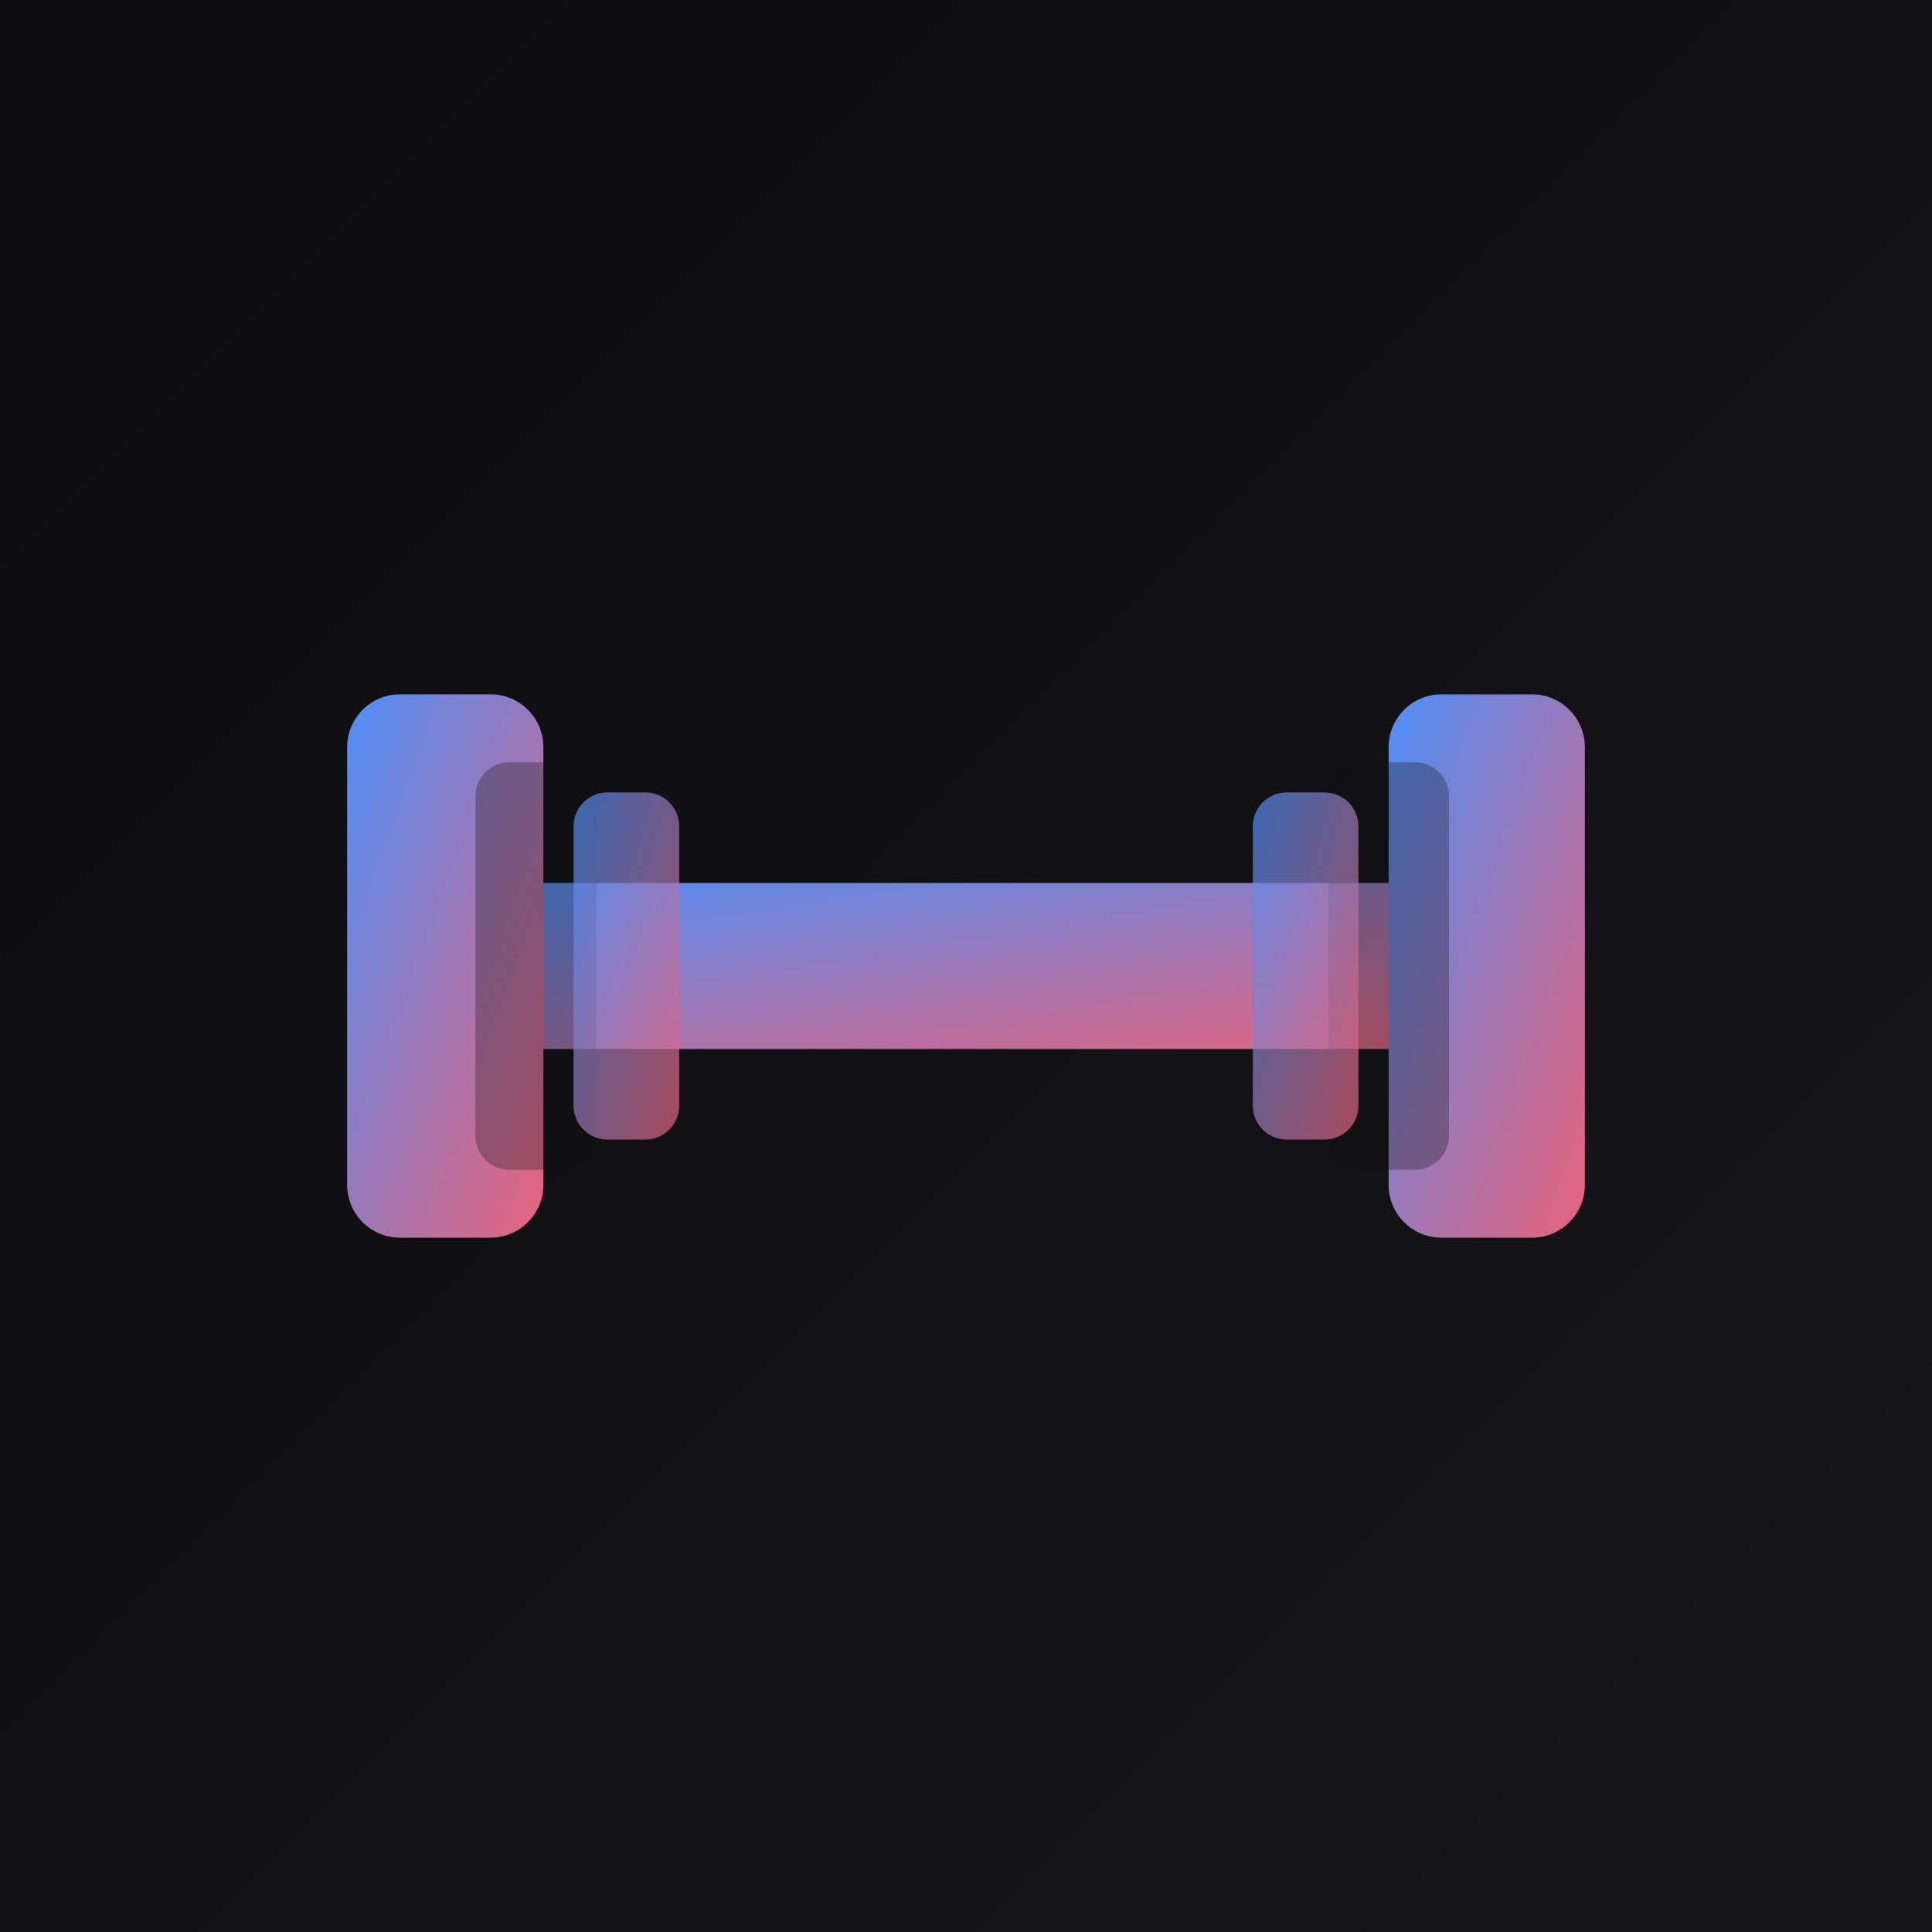
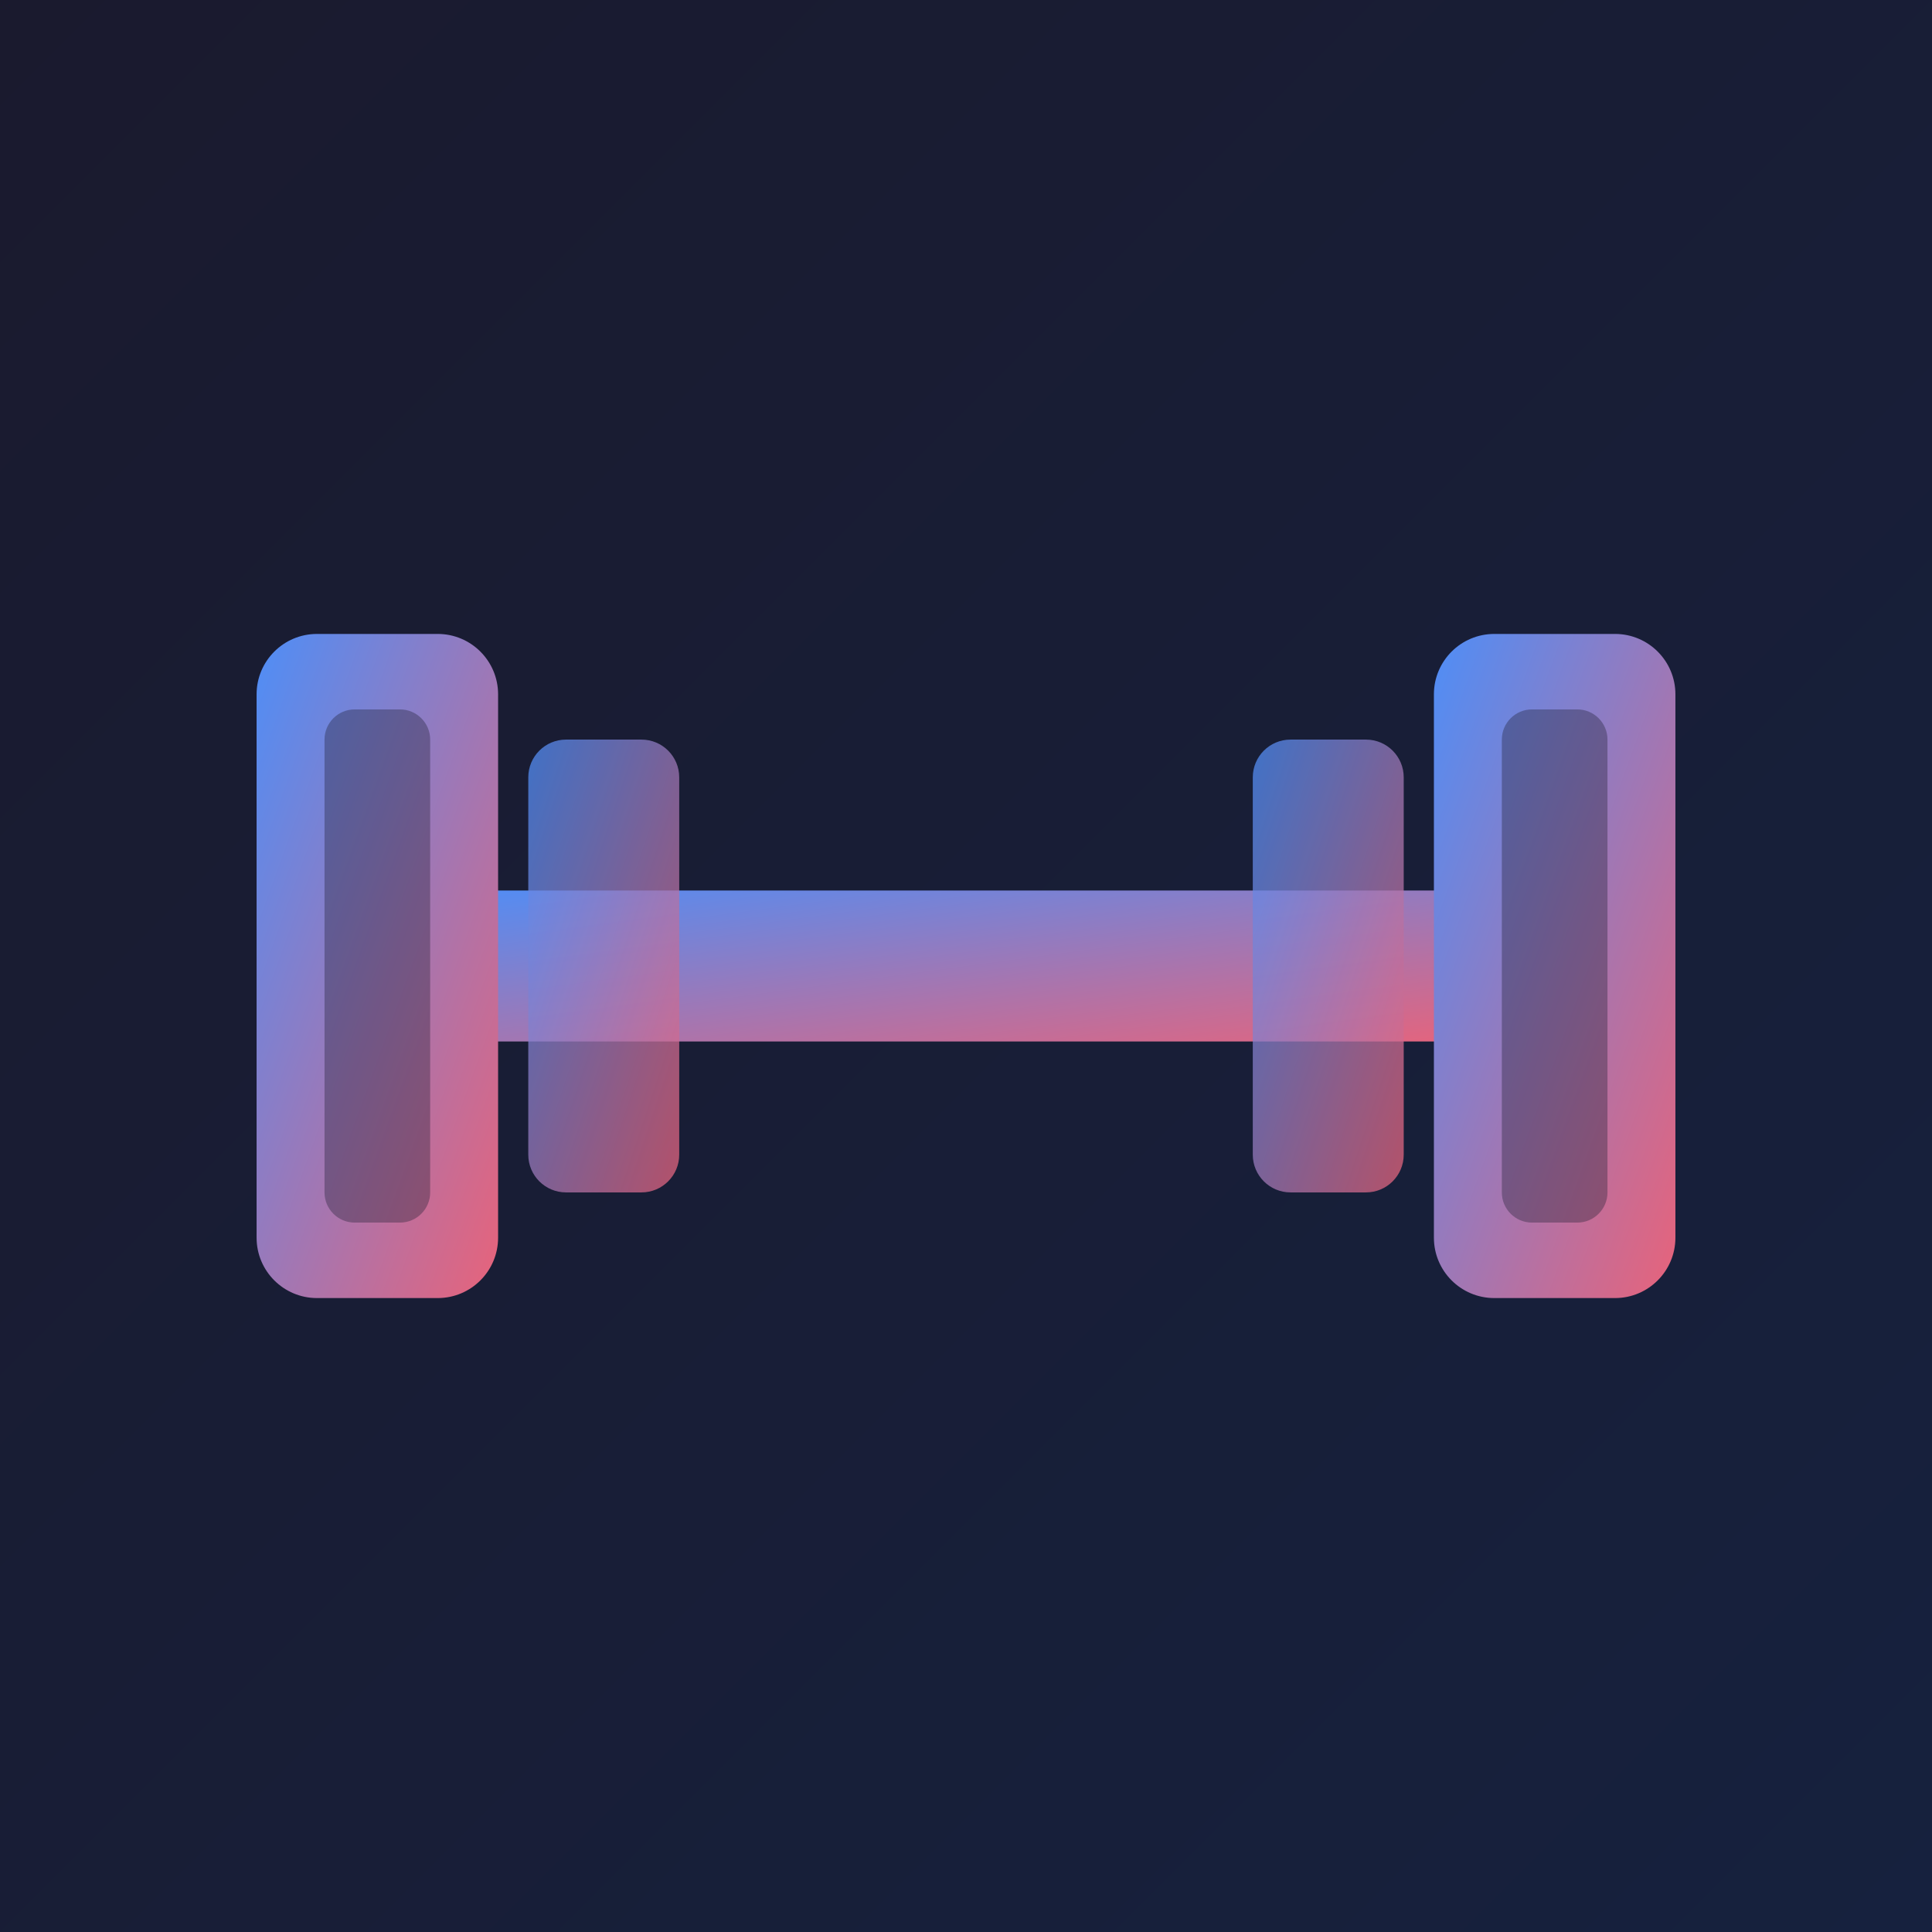
<svg xmlns="http://www.w3.org/2000/svg" viewBox="0 0 512 512">
  <defs>
    <linearGradient id="bg" x1="0" y1="0" x2="1" y2="1">
-       <stop offset="0%" stop-color="#0c0c0e" />
-       <stop offset="100%" stop-color="#16161a" />
+       <stop offset="0%" stop-color="#1a1a2e" />
+       <stop offset="100%" stop-color="#16213e" />
    </linearGradient>
    <linearGradient id="accent" x1="0" y1="0" x2="1" y2="1">
      <stop offset="0%" stop-color="#4e8ef7" />
      <stop offset="100%" stop-color="#e8637a" />
    </linearGradient>
  </defs>
  <rect width="512" height="512" fill="url(#bg)" />
-   <rect x="120" y="234" width="272" height="44" rx="22" fill="url(#accent)" />
-   <rect x="92" y="184" width="52" height="144" rx="14" fill="url(#accent)" />
-   <rect x="126" y="202" width="32" height="108" rx="9" fill="#0c0c0e" opacity="0.3" />
-   <rect x="368" y="184" width="52" height="144" rx="14" fill="url(#accent)" />
-   <rect x="352" y="202" width="32" height="108" rx="9" fill="#0c0c0e" opacity="0.3" />
-   <rect x="152" y="210" width="28" height="92" rx="9" fill="url(#accent)" opacity="0.7" />
-   <rect x="332" y="210" width="28" height="92" rx="9" fill="url(#accent)" opacity="0.7" />
+   <rect x="108" y="236" width="296" height="40" rx="20" fill="url(#accent)" />
+   <rect x="68" y="168" width="64" height="176" rx="16" fill="url(#accent)" />
+   <rect x="86" y="188" width="28" height="136" rx="8" fill="#1a1a2e" opacity="0.35" />
+   <rect x="380" y="168" width="64" height="176" rx="16" fill="url(#accent)" />
+   <rect x="398" y="188" width="28" height="136" rx="8" fill="#1a1a2e" opacity="0.35" />
+   <rect x="140" y="196" width="40" height="120" rx="10" fill="url(#accent)" opacity="0.75" />
+   <rect x="332" y="196" width="40" height="120" rx="10" fill="url(#accent)" opacity="0.75" />
</svg>
